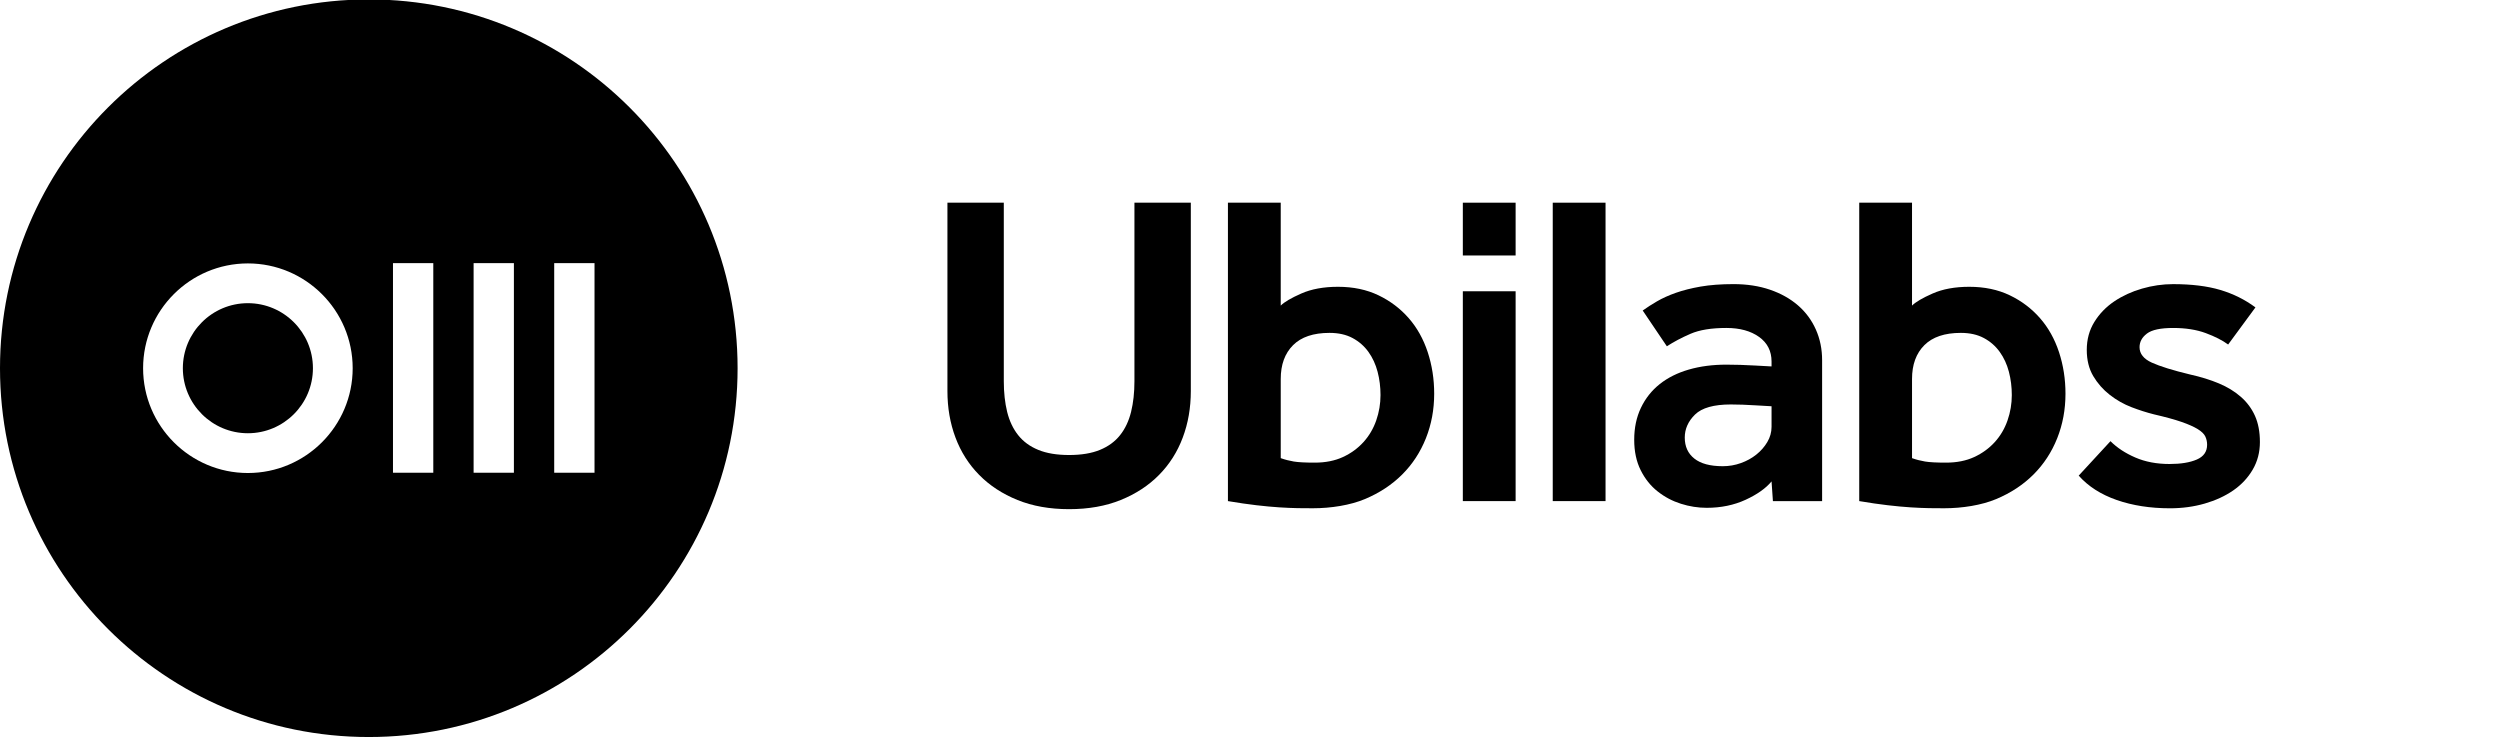
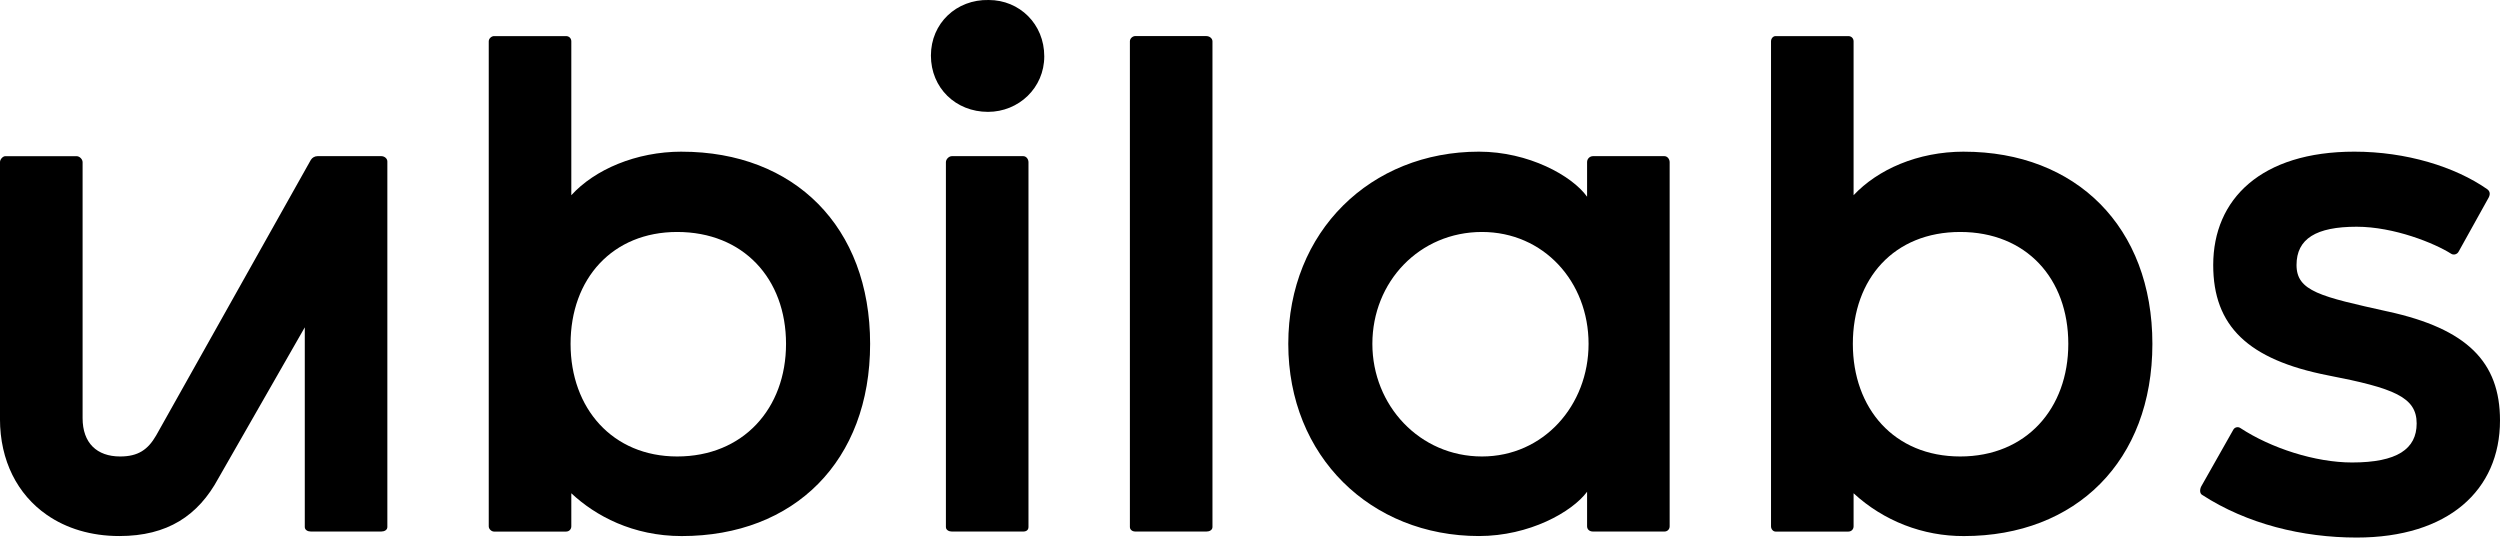
- <svg xmlns="http://www.w3.org/2000/svg" version="1.1" viewBox="0 0 400 118.02" preserveAspectRatio="xMidYMid meet">
-   <g>
-     <path fill="#000" d="M228.146,70.119c0.883-2.22,1.324-4.593,1.324-7.122c0-2.338-0.345-4.558-1.037-6.659 c-0.692-2.098-1.707-3.914-3.044-5.44c-1.336-1.526-2.946-2.744-4.83-3.65c-1.887-0.906-4.044-1.361-6.479-1.361 c-2.29,0-4.249,0.359-5.87,1.075c-1.623,0.715-2.721,1.359-3.293,1.933V32.43h-8.448v47.746c6.75,1.146,10.687,1.146,13.587,1.146 c2.911,0,5.979-0.489,8.318-1.467c2.339-0.979,4.332-2.294,5.979-3.938C226,74.271,227.263,72.338,228.146,70.119z M220.201,67.257 c-0.454,1.312-1.134,2.468-2.039,3.471c-0.909,1.003-2.006,1.803-3.293,2.398c-1.29,0.595-2.791,0.895-4.511,0.895 c-1.526,0-2.647-0.06-3.365-0.18c-0.716-0.12-1.406-0.298-2.075-0.538V60.634c0-2.29,0.656-4.091,1.97-5.405 c1.311-1.312,3.257-1.968,5.832-1.968c1.434,0,2.662,0.274,3.687,0.823c1.027,0.549,1.874,1.29,2.543,2.219 c0.667,0.931,1.155,1.993,1.467,3.186c0.311,1.194,0.465,2.434,0.465,3.725C220.881,64.596,220.655,65.944,220.201,67.257z" />
-     <path fill="#000" d="M325.36,75.918c1.646-1.646,2.909-3.58,3.794-5.799c0.882-2.22,1.323-4.593,1.323-7.122 c0-2.338-0.347-4.558-1.037-6.659c-0.692-2.098-1.707-3.914-3.043-5.44c-1.337-1.526-2.947-2.744-4.832-3.65 c-1.886-0.906-4.045-1.361-6.479-1.361c-2.289,0-4.247,0.359-5.868,1.075c-1.624,0.715-2.722,1.359-3.294,1.933V32.43h-8.447 v47.746c6.749,1.146,10.685,1.146,13.585,1.146c2.912,0,5.981-0.489,8.32-1.467C321.722,78.876,323.714,77.562,325.36,75.918z M315.874,73.126c-1.288,0.595-2.791,0.895-4.509,0.895c-1.528,0-2.647-0.06-3.365-0.18c-0.715-0.12-1.407-0.298-2.075-0.538 V60.634c0-2.29,0.655-4.091,1.97-5.405c1.312-1.312,3.257-1.968,5.833-1.968c1.433,0,2.661,0.274,3.686,0.823 c1.027,0.549,1.874,1.29,2.542,2.219c0.669,0.931,1.156,1.993,1.469,3.186c0.31,1.194,0.464,2.434,0.464,3.725 c0,1.383-0.226,2.731-0.681,4.044c-0.454,1.312-1.132,2.468-2.04,3.471C318.26,71.73,317.162,72.53,315.874,73.126z" />
-     <path fill="#000" d="M190.531,62.566V32.43h-9.021v28.563c0,1.813-0.178,3.448-0.537,4.902 c-0.358,1.456-0.941,2.696-1.754,3.722c-0.811,1.027-1.885,1.815-3.221,2.362c-1.336,0.551-2.983,0.823-4.938,0.823 c-1.958,0-3.605-0.272-4.941-0.823c-1.336-0.547-2.409-1.335-3.219-2.362c-0.812-1.025-1.397-2.266-1.756-3.722 c-0.357-1.454-0.536-3.089-0.536-4.902V32.43h-9.019v30.136c0,2.675,0.429,5.155,1.288,7.445c0.859,2.291,2.122,4.283,3.793,5.977 c1.67,1.694,3.709,3.031,6.12,4.009s5.166,1.469,8.27,1.469c3.1,0,5.856-0.491,8.267-1.469c2.409-0.978,4.45-2.314,6.12-4.009 c1.67-1.693,2.937-3.686,3.793-5.977C190.101,67.722,190.531,65.241,190.531,62.566z" />
-     <rect x="234.053" y="46.603" fill="#000" width="8.446" height="33.573" />
-     <rect x="234.053" y="32.43" fill="#000" width="8.446" height="8.446" />
-     <rect x="248.439" y="32.43" fill="#000" width="8.447" height="47.746" />
-     <path fill="#000" d="M287.674,48.859c-1.241-1.074-2.733-1.908-4.475-2.506c-1.742-0.597-3.687-0.895-5.835-0.895 c-2.003,0-3.758,0.133-5.263,0.393c-1.501,0.264-2.824,0.597-3.971,1.002c-1.146,0.407-2.148,0.859-3.008,1.36 c-0.859,0.5-1.623,0.992-2.289,1.469l3.864,5.725c1.099-0.716,2.363-1.383,3.795-2.003s3.34-0.931,5.727-0.931 c2.147,0,3.889,0.477,5.227,1.431c1.335,0.954,2.002,2.267,2.002,3.937v0.787c-0.906-0.046-1.788-0.093-2.647-0.144 c-0.764-0.046-1.552-0.083-2.362-0.105c-0.812-0.023-1.552-0.036-2.219-0.036c-2.197,0-4.2,0.262-6.014,0.788 c-1.815,0.525-3.363,1.3-4.652,2.326c-1.29,1.027-2.291,2.292-3.006,3.795c-0.718,1.503-1.074,3.209-1.074,5.117 c0,1.861,0.346,3.484,1.038,4.867c0.692,1.385,1.598,2.519,2.721,3.399c1.119,0.886,2.36,1.54,3.722,1.969 c1.359,0.431,2.729,0.646,4.116,0.646c2.291,0,4.367-0.43,6.228-1.287c1.861-0.861,3.244-1.839,4.15-2.938l0.217,3.151h7.872 V57.626c0-1.765-0.332-3.399-1.001-4.902S288.913,49.932,287.674,48.859z M283.448,68.294c0,0.858-0.227,1.67-0.678,2.434 c-0.454,0.764-1.039,1.432-1.756,2.003c-0.714,0.572-1.537,1.028-2.469,1.36c-0.931,0.335-1.896,0.502-2.899,0.502 c-2.004,0-3.52-0.403-4.545-1.216c-1.028-0.811-1.539-1.934-1.539-3.365c0-1.385,0.549-2.613,1.646-3.688 c1.098-1.072,3.008-1.61,5.727-1.61c0.525,0,1.155,0.013,1.896,0.036c0.741,0.024,1.444,0.061,2.113,0.107 c0.811,0.048,1.646,0.097,2.504,0.144V68.294z" />
-     <path fill="#000" d="M360.439,75.129c0.764-1.311,1.146-2.778,1.146-4.401c0-1.621-0.264-3.017-0.787-4.188 c-0.525-1.169-1.276-2.183-2.256-3.041c-0.978-0.859-2.147-1.576-3.507-2.148c-1.361-0.572-2.898-1.049-4.618-1.431 c-2.766-0.669-4.807-1.3-6.12-1.897c-1.312-0.596-1.969-1.419-1.969-2.47c0-0.859,0.395-1.585,1.182-2.183 c0.787-0.597,2.185-0.895,4.188-0.895c2.006,0,3.747,0.274,5.227,0.823c1.479,0.549,2.671,1.157,3.578,1.826l4.368-5.94 c-1.672-1.243-3.545-2.172-5.621-2.792c-2.075-0.621-4.592-0.931-7.552-0.931c-1.67,0-3.328,0.239-4.975,0.716 s-3.125,1.157-4.438,2.04c-1.314,0.884-2.375,1.981-3.186,3.293c-0.812,1.312-1.216,2.805-1.216,4.475 c0,1.622,0.346,3.019,1.036,4.188c0.692,1.167,1.575,2.171,2.649,3.005c1.072,0.836,2.229,1.492,3.471,1.97 c1.241,0.477,2.434,0.857,3.58,1.144c1.861,0.431,3.34,0.836,4.438,1.218c1.098,0.383,1.956,0.765,2.577,1.145 c0.62,0.384,1.025,0.776,1.216,1.183c0.192,0.405,0.287,0.848,0.287,1.323c0,1.1-0.549,1.887-1.646,2.362 c-1.098,0.479-2.553,0.717-4.366,0.717c-2.053,0-3.877-0.346-5.476-1.04c-1.6-0.69-2.923-1.562-3.973-2.611l-5.085,5.512 c1.528,1.719,3.557,3.019,6.086,3.901c2.531,0.882,5.37,1.325,8.518,1.325c1.957,0,3.807-0.251,5.55-0.753 c1.739-0.501,3.268-1.204,4.58-2.111C358.639,77.551,359.675,76.441,360.439,75.129z" />
-     <path fill="#000" d="M59.009-0.094C26.419-0.094,0,26.326,0,58.915c0,32.589,26.418,59.009,59.008,59.009 c32.589,0,59.007-26.42,59.007-59.009C118.016,26.326,91.598-0.094,59.009-0.094z M39.662,75.682 c-9.246,0-16.766-7.521-16.766-16.767s7.521-16.768,16.766-16.768c9.246,0,16.767,7.522,16.767,16.768S48.908,75.682,39.662,75.682 z M69.327,75.633h-6.45V42.098h6.45V75.633z M82.224,75.633h-6.447V42.098h6.447V75.633z M95.123,75.633h-6.45V42.098h6.45V75.633z" />
-     <path fill="#000" d="M39.662,48.508c-5.739,0-10.406,4.668-10.406,10.407c0,5.737,4.667,10.404,10.406,10.404 c5.738,0,10.407-4.667,10.407-10.404C50.069,53.176,45.399,48.508,39.662,48.508z" />
-   </g>
+ <svg xmlns="http://www.w3.org/2000/svg" viewBox="0 0 90.712 19.505">
+   <path d="M13.838 5.666h-2.315a.286.286 0 00-.245.137l-1.471 2.62-.133.236-.031.056L5.666 15.8c-.3.518-.654.763-1.307.763-.845 0-1.362-.49-1.362-1.39V5.886c0-.11-.11-.219-.218-.219H.19c-.082 0-.191.11-.191.219V15.2c0 1.518.636 2.743 1.697 3.48.709.494 1.608.77 2.634.77 1.744 0 2.86-.736 3.596-2.098l3.133-5.475v7.245c0 .11.109.164.218.164h2.56c.11 0 .218-.054.218-.164V5.858c0-.11-.109-.192-.218-.192z" />
+   <path d="M24.735 5.503c-1.662 0-3.16.654-4.005 1.58V1.5c0-.11-.081-.19-.19-.19h-2.616c-.081 0-.19.08-.19.19v17.598c0 .108.109.19.19.19h2.616c.109 0 .19-.082.19-.19v-1.2c.872.818 2.234 1.553 4.005 1.553 4.086 0 6.837-2.723 6.837-6.973s-2.751-6.974-6.837-6.974zm-.164 11.06c-2.343 0-3.868-1.743-3.868-4.086 0-2.37 1.525-4.06 3.868-4.06 2.397 0 3.95 1.69 3.95 4.06 0 2.343-1.553 4.086-3.95 4.086z" />
+   <path d="M37.13 5.666H34.54c-.109 0-.218.11-.218.219v13.238c0 .11.11.164.218.164h2.588c.11 0 .19-.054.19-.164V5.885c0-.11-.08-.219-.19-.219zM35.875 0c-1.171-.027-2.097.845-2.097 2.016 0 1.172.898 2.043 2.07 2.043 1.117 0 2.043-.871 2.043-2.015C37.892.873 36.993 0 35.876 0z" />
+   <path d="M43.776 1.309h-2.588c-.082 0-.19.08-.19.19v17.624c0 .11.108.164.19.164h2.588c.109 0 .218-.054.218-.164V1.5c0-.11-.11-.19-.218-.19z" />
+   <path d="M60.393 5.666h-2.588a.215.215 0 00-.218.219v1.253c-.545-.763-2.125-1.635-3.923-1.635-3.922 0-6.919 2.888-6.919 6.974s2.997 6.973 6.92 6.973c1.824 0 3.377-.871 3.922-1.607v1.254c0 .108.082.19.218.19h2.588c.109 0 .19-.082.19-.19V5.885c0-.11-.081-.219-.19-.219zm-6.62 10.897c-2.26 0-3.977-1.852-3.977-4.086 0-2.261 1.716-4.06 3.977-4.06 2.234 0 3.868 1.799 3.868 4.06 0 2.234-1.634 4.086-3.868 4.086z" />
+   <path d="M71.262 5.503c-1.69 0-3.133.654-4.005 1.58V1.5c0-.11-.081-.19-.19-.19h-2.643c-.081 0-.163.08-.163.19v17.598c0 .108.082.19.163.19h2.643c.109 0 .19-.082.19-.19v-1.2a5.866 5.866 0 004.005 1.553c4.059 0 6.837-2.723 6.837-6.973s-2.778-6.974-6.837-6.974zm-.136 11.06c-2.398 0-3.896-1.743-3.896-4.086 0-2.37 1.498-4.06 3.896-4.06 2.397 0 3.922 1.69 3.922 4.06 0 2.343-1.525 4.086-3.922 4.086z" />
+   <path d="M86.653 11.306c-2.452-.545-3.324-.736-3.324-1.69 0-.952.709-1.389 2.18-1.389 1.362 0 2.833.6 3.432.981.082.055.218.027.272-.082l1.09-1.961c.055-.11.055-.218-.054-.3-1.172-.817-2.942-1.362-4.822-1.362-3.378 0-5.121 1.717-5.121 4.114 0 2.206 1.253 3.432 4.168 4.004 2.397.463 3.214.79 3.214 1.744 0 .926-.708 1.416-2.343 1.416-1.334 0-2.942-.518-4.059-1.253a.177.177 0 00-.245.054l-1.171 2.07c-.055.11-.055.246.027.3 1.635 1.063 3.65 1.553 5.612 1.553 3.323 0 5.203-1.716 5.203-4.25 0-2.124-1.199-3.323-4.06-3.95z" />
</svg>
